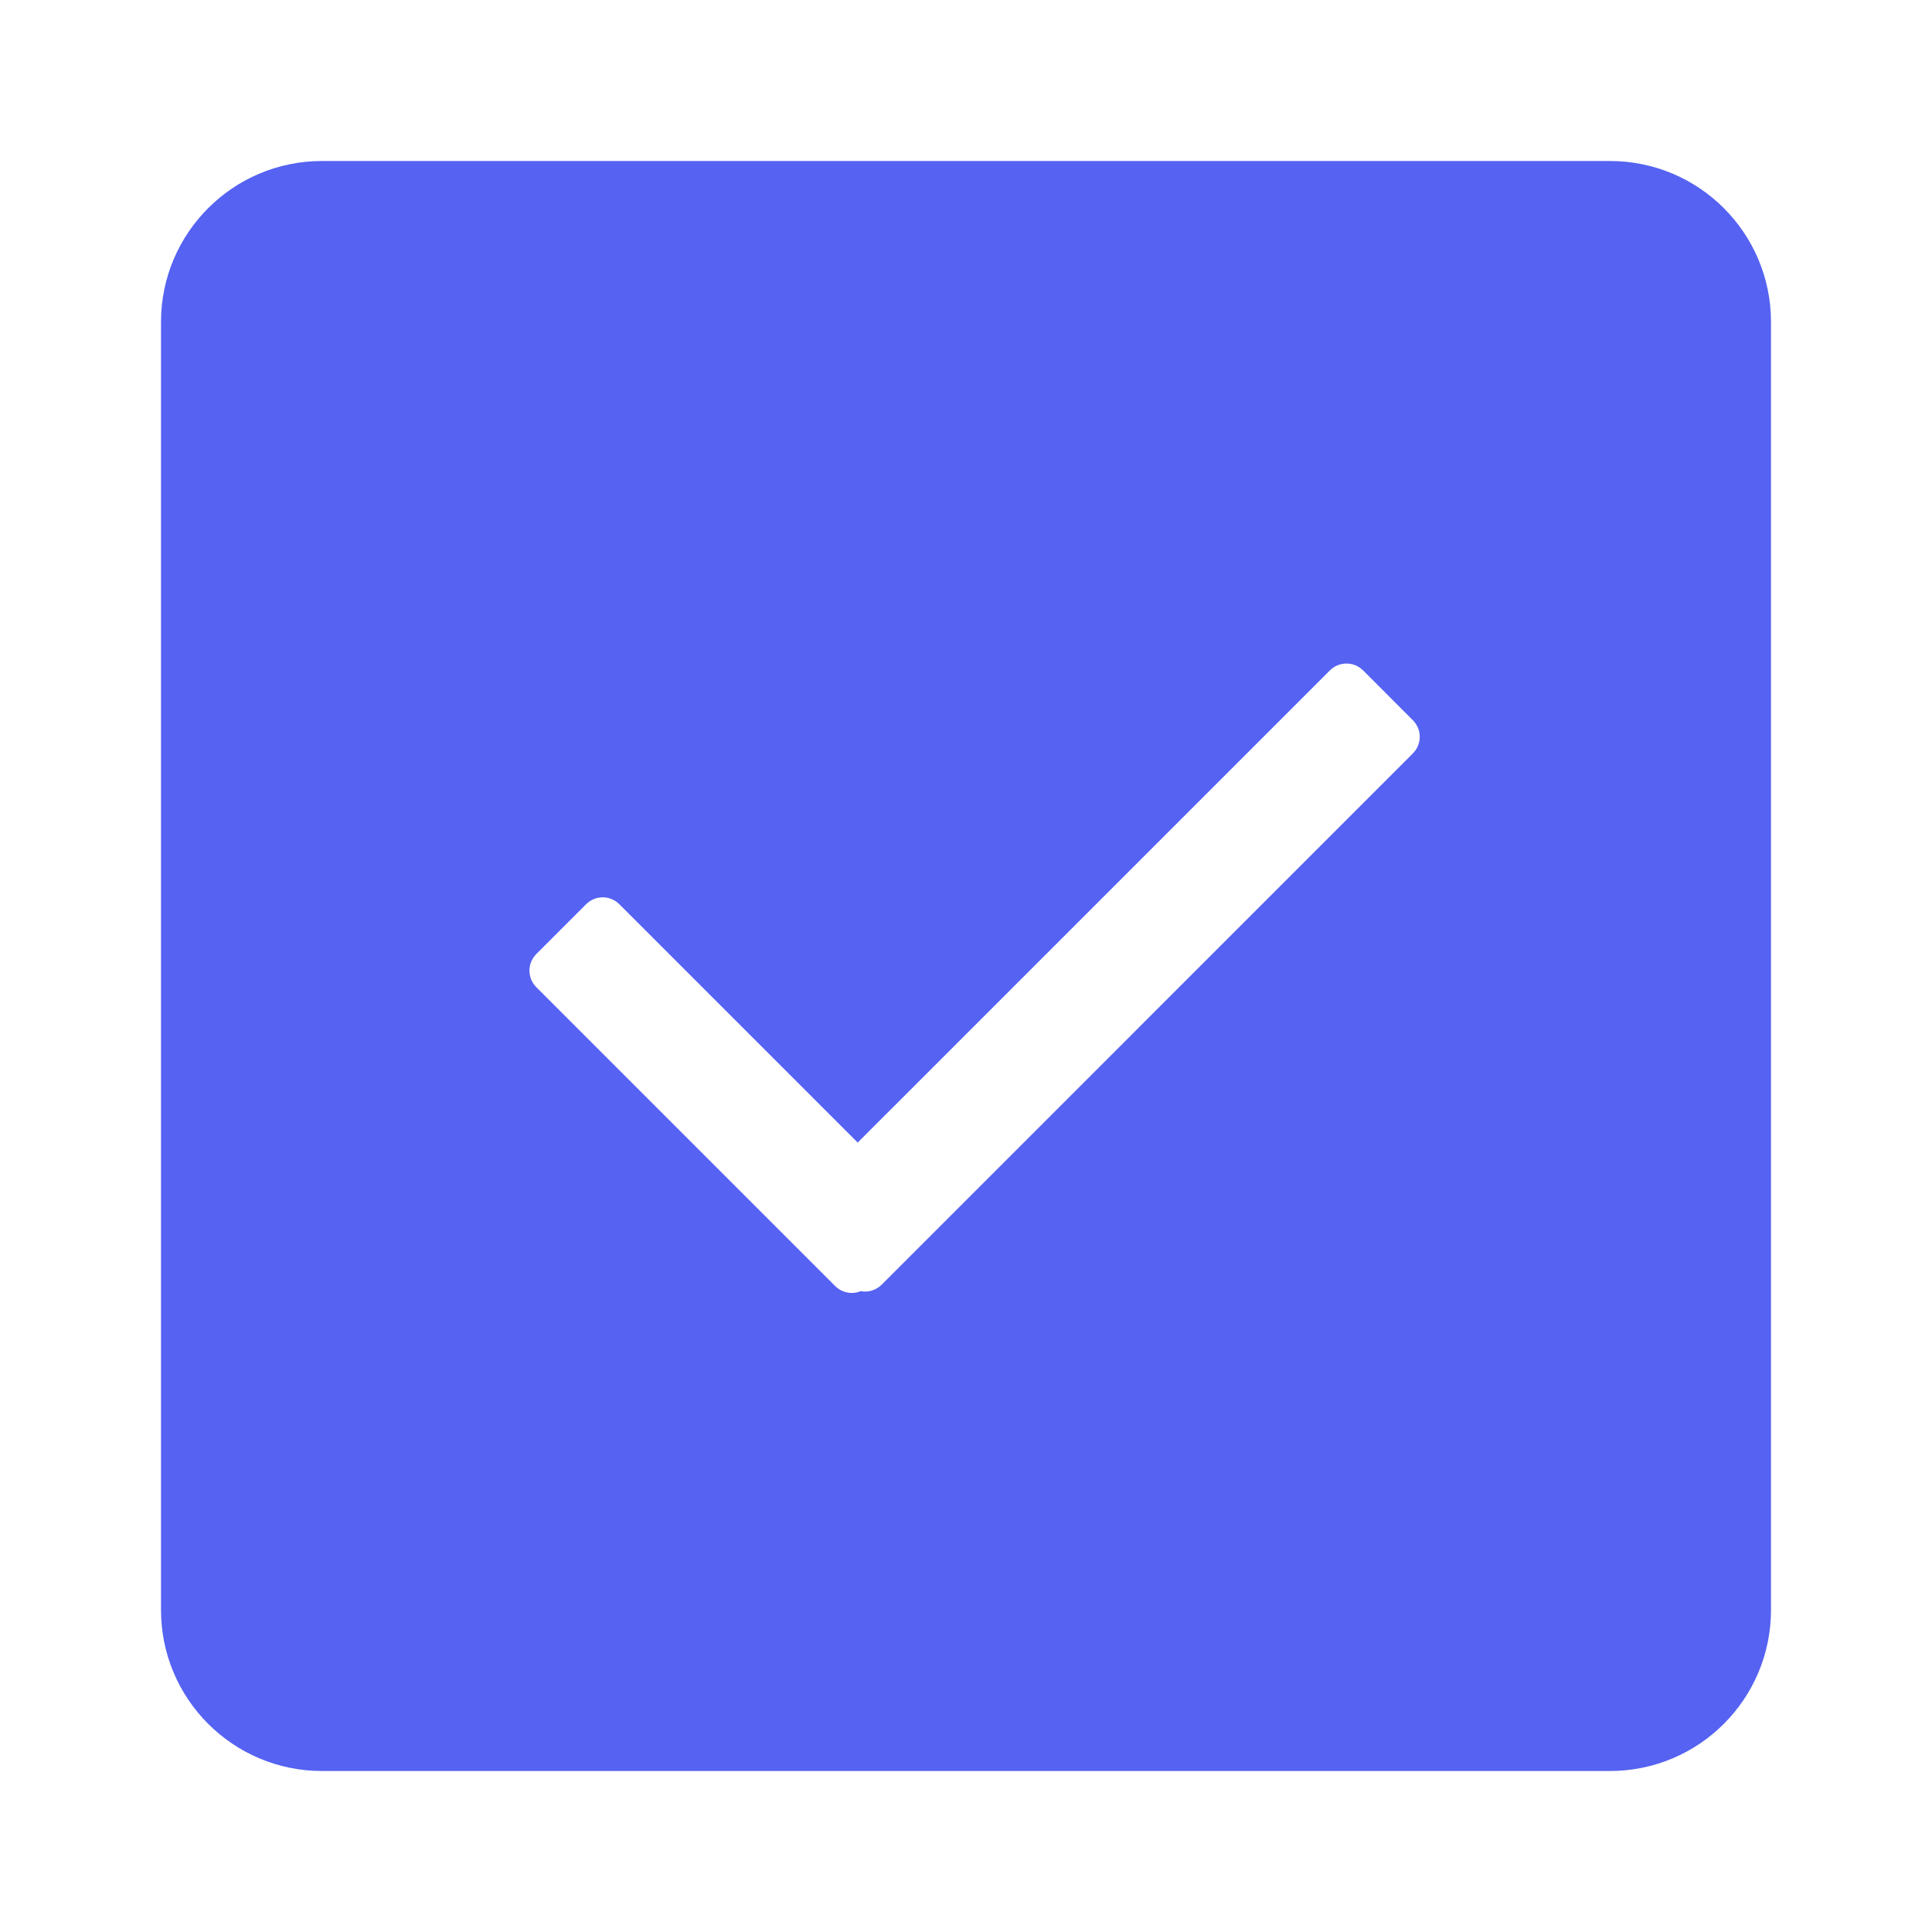
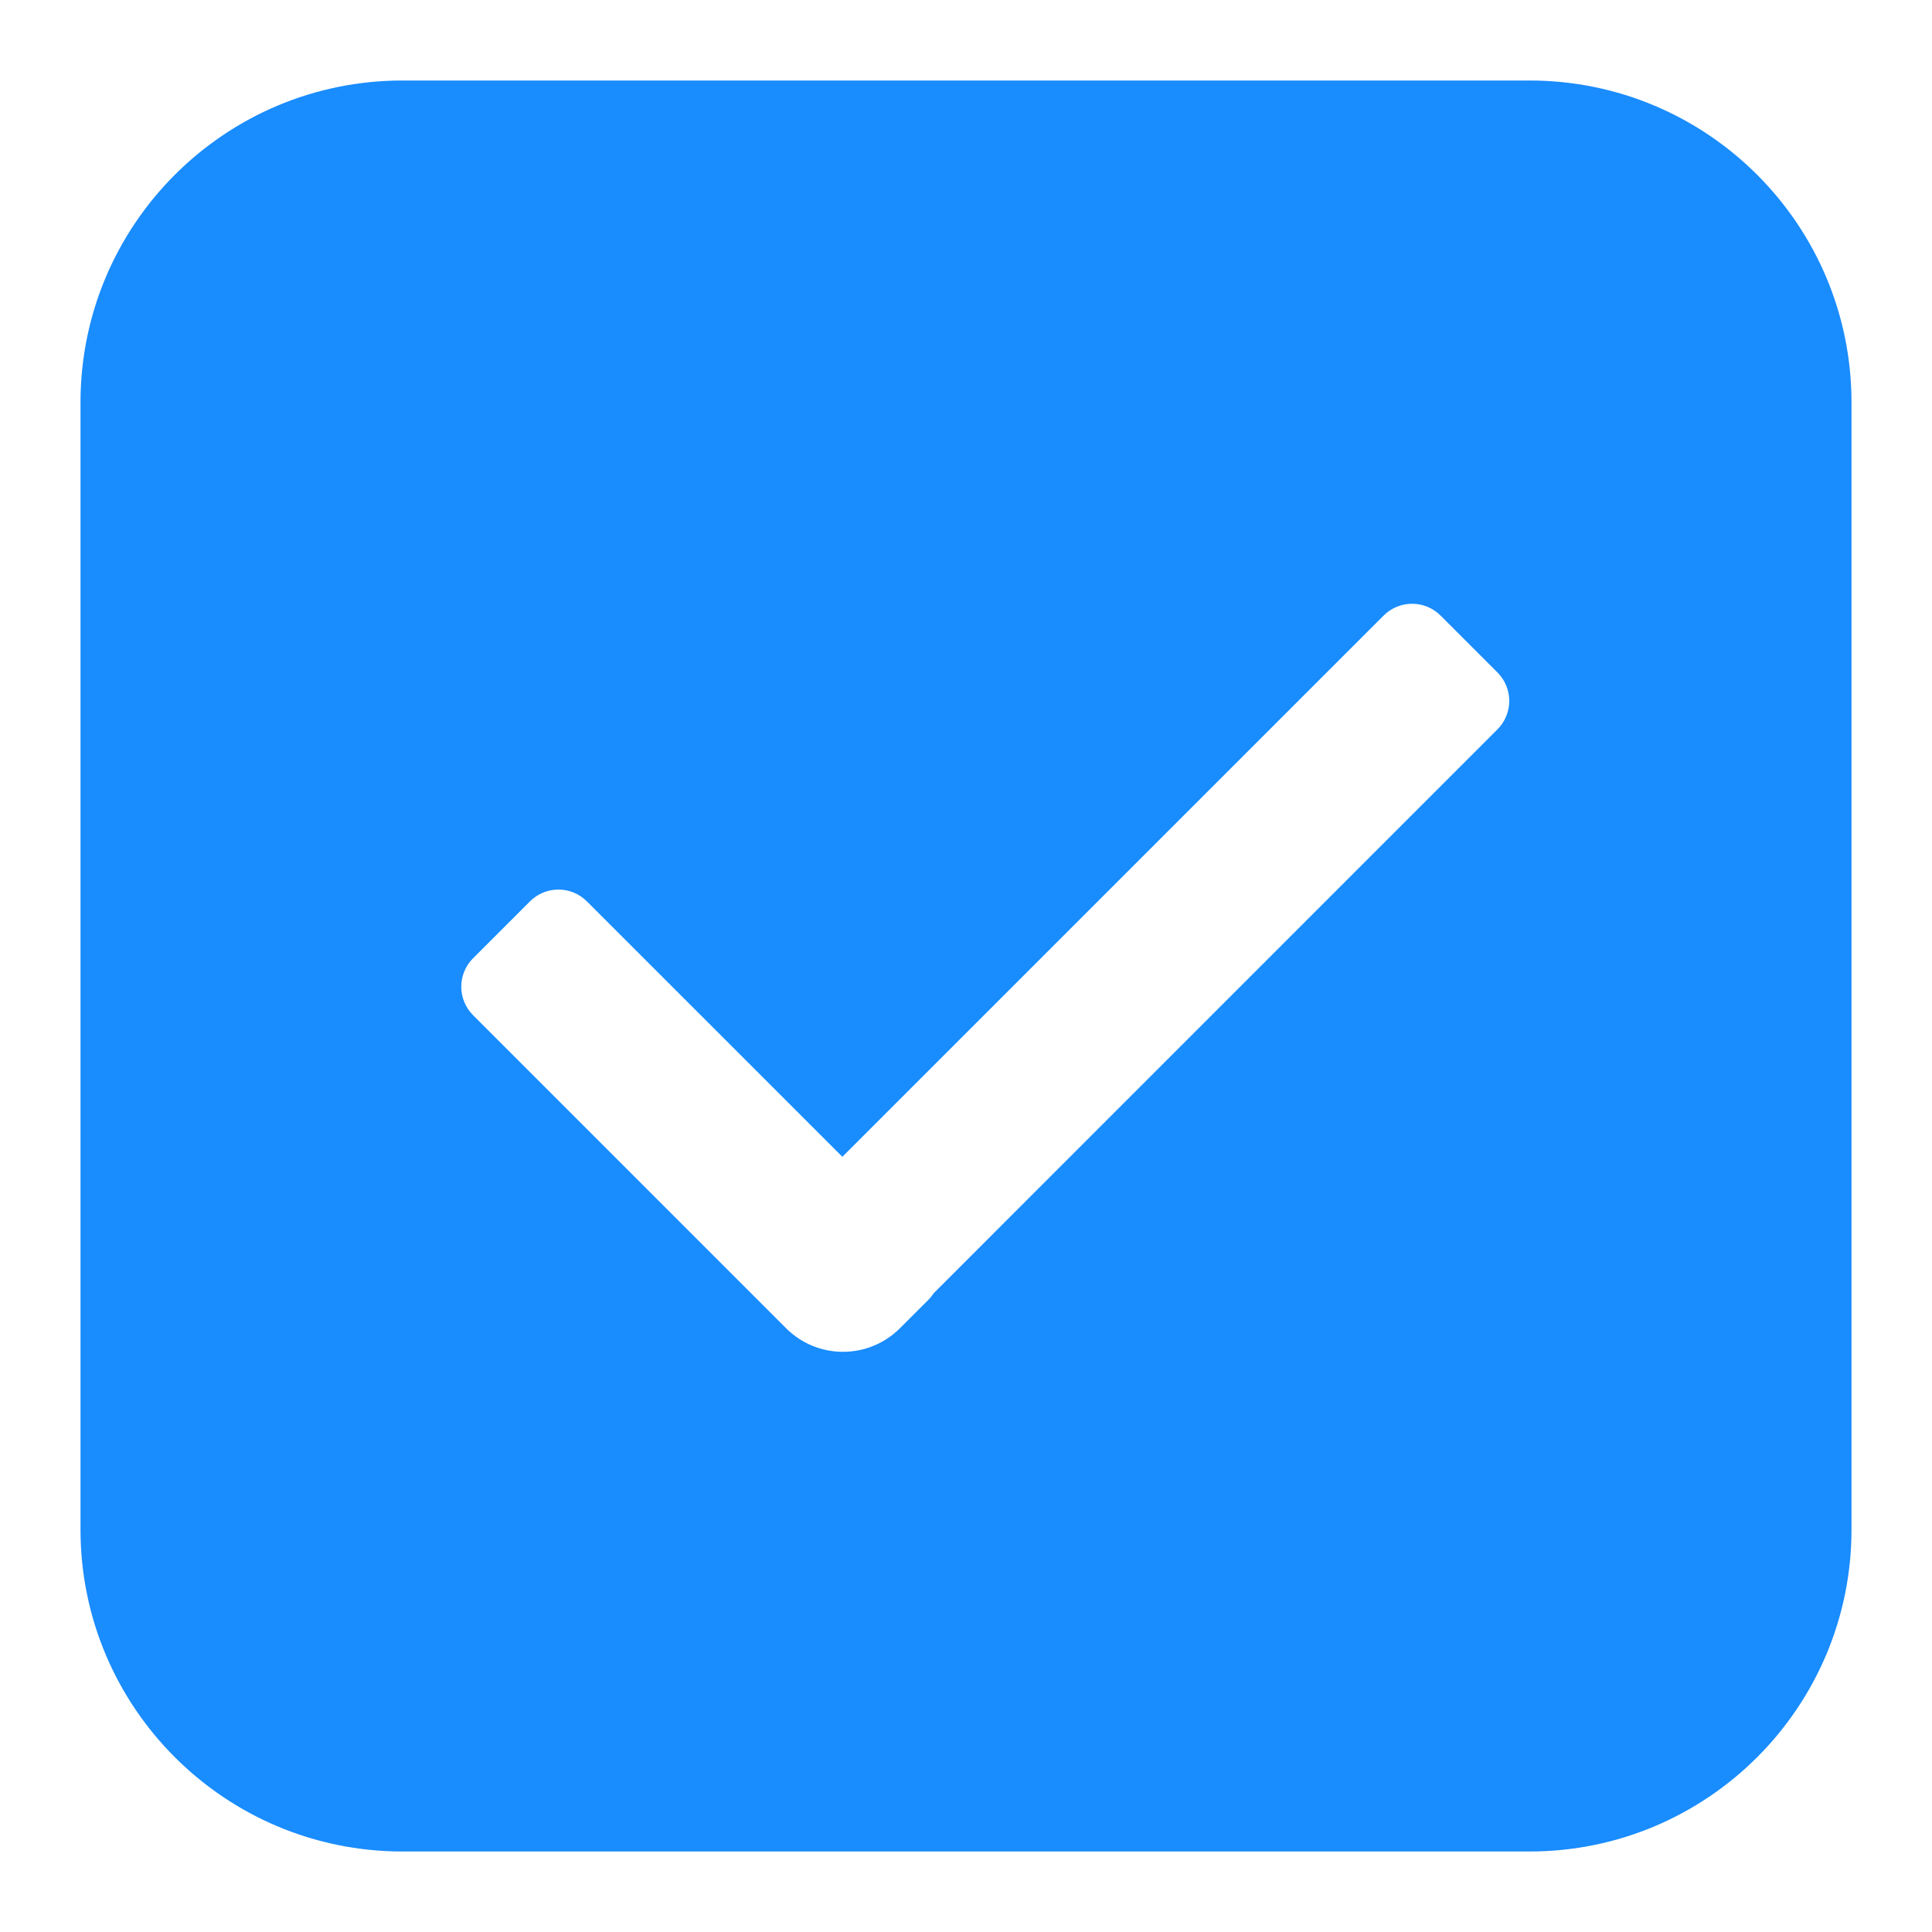
- <svg xmlns="http://www.w3.org/2000/svg" t="1635837734135" class="icon" viewBox="0 0 1024 1024" version="1.1" p-id="6994" width="200" height="200">
-   <path d="M853.333 85.333a85.333 85.333 0 0 1 85.333 85.333v682.667a85.333 85.333 0 0 1-85.333 85.333H170.667a85.333 85.333 0 0 1-85.333-85.333V170.667a85.333 85.333 0 0 1 85.333-85.333h682.667z m-132.587 268.565a12.459 12.459 0 0 0-15.872 1.429L454.592 605.589l-126.336-126.336a12.437 12.437 0 0 0-17.6 0l-26.389 26.389a12.437 12.437 0 0 0 0 17.6l158.4 158.4a12.437 12.437 0 0 0 13.525 2.709 12.437 12.437 0 0 0 11.093-3.435l281.579-281.6 1.429-1.707a12.459 12.459 0 0 0-1.429-15.872l-26.389-26.411z" fill="#5562F2" p-id="6995" />
+ <svg xmlns="http://www.w3.org/2000/svg" viewBox="0 0 48 48">
+   <g fill="none" fill-rule="evenodd">
+     <path d="M0 0h48v48H0z" fill="none" />
+     <path d="M38 2a8 8 0 0 1 8 8v28a8 8 0 0 1-8 8H10a8 8 0 0 1-8-8V10a8 8 0 0 1 8-8h28Zm-2.21 13.293a1 1 0 0 0-1.414 0L20.928 28.74l-6.347-6.346a1 1 0 0 0-1.414 0l-1.414 1.414a1 1 0 0 0 0 1.414L19.53 33a2 2 0 0 0 2.828 0l.708-.707c.051-.051.096-.107.134-.166l14.004-14.006a1 1 0 0 0 0-1.414Z" data-follow-fill="#198CFE" fill="#198CFE" />
+   </g>
</svg>
